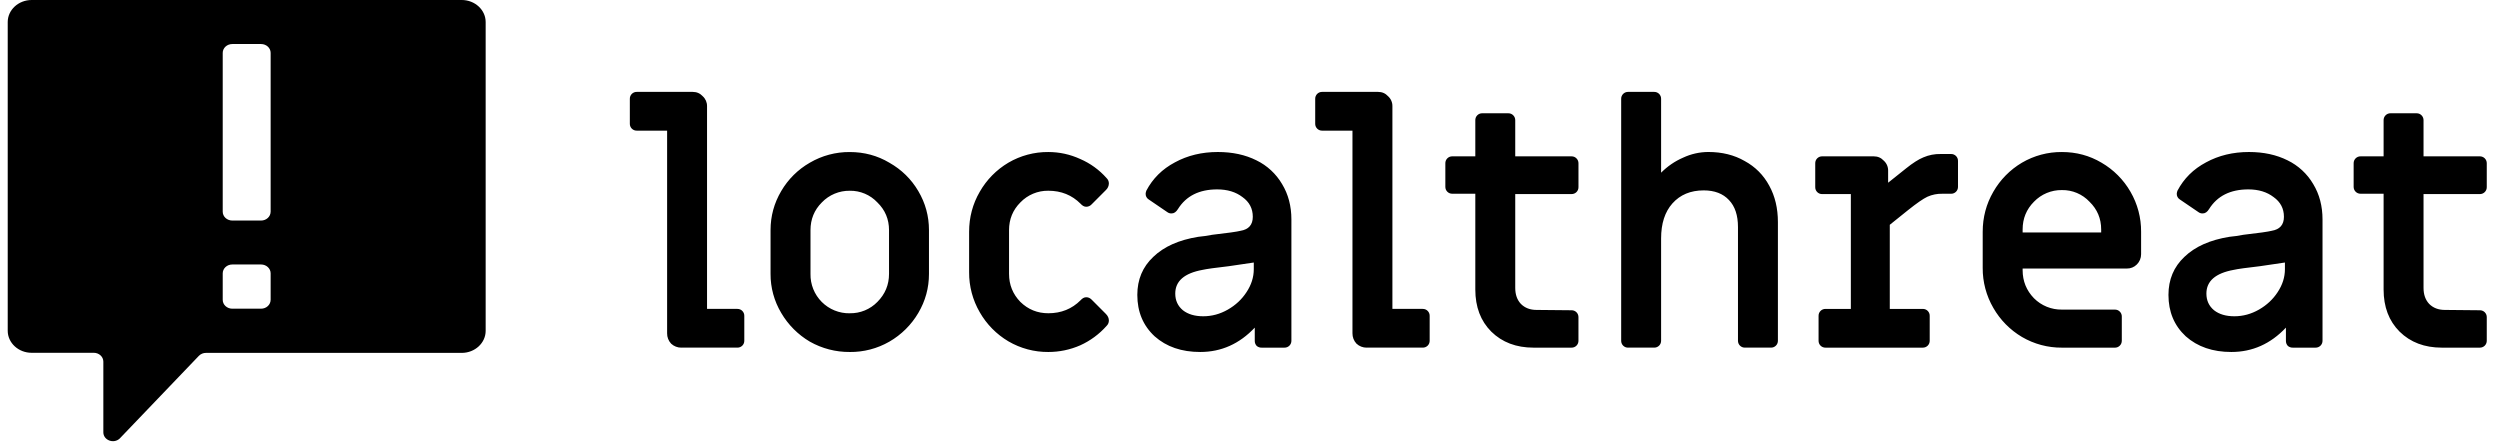
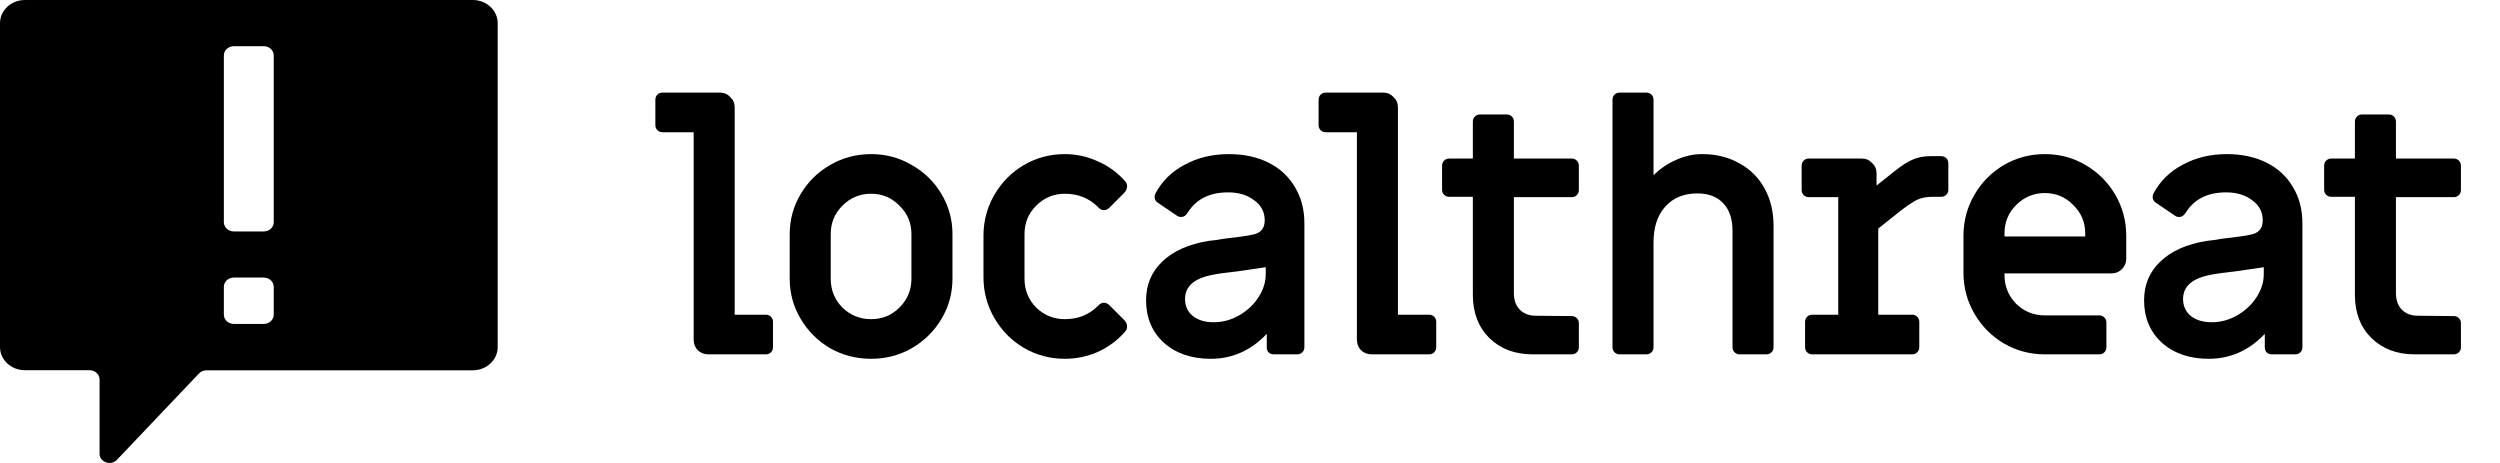
- <svg xmlns="http://www.w3.org/2000/svg" width="136" height="24" fill="none" viewBox="0 0 136 24" focusable="false">
-   <path fill="currentColor" d="M37.07 18.912a.798.798 0 01-.562-.218.803.803 0 01-.217-.563V7.107h-1.648a.37.37 0 01-.38-.381V5.38a.37.37 0 01.38-.381h3.042c.217 0 .398.079.543.236a.712.712 0 01.235.545v11.024h1.647c.109 0 .2.037.272.11a.37.37 0 01.108.272v1.344a.37.37 0 01-.38.381h-3.04zM46.227 19.148a4.339 4.339 0 01-2.172-.563 4.38 4.38 0 01-1.557-1.562 4.105 4.105 0 01-.58-2.125V12.52c0-.763.194-1.471.58-2.125a4.237 4.237 0 011.557-1.544 4.233 4.233 0 012.172-.58c.784 0 1.503.193 2.154.58.664.376 1.189.89 1.575 1.544.386.654.58 1.362.58 2.125v2.38c0 .762-.194 1.47-.58 2.124a4.337 4.337 0 01-1.575 1.562 4.24 4.24 0 01-2.154.563zm0-2.107a2.04 2.04 0 001.503-.617c.422-.424.633-.932.633-1.526V12.52c0-.593-.211-1.096-.633-1.507a2.012 2.012 0 00-1.503-.636 2.07 2.07 0 00-1.52.636c-.411.411-.616.914-.616 1.507v2.38a2.101 2.101 0 002.136 2.143zM57.029 19.148a4.233 4.233 0 01-2.173-.58 4.337 4.337 0 01-1.557-1.581 4.268 4.268 0 01-.579-2.18V12.61c0-.787.193-1.514.58-2.18a4.337 4.337 0 011.556-1.58 4.233 4.233 0 012.172-.58c.604 0 1.183.126 1.738.38a4.064 4.064 0 011.43 1.036.4.4 0 01.127.29.504.504 0 01-.163.364l-.778.78a.398.398 0 01-.29.128c-.108 0-.211-.055-.308-.164-.47-.472-1.056-.708-1.755-.708a2.07 2.07 0 00-1.521.636c-.41.411-.616.914-.616 1.507v2.38c0 .593.205 1.101.616 1.525.422.412.93.617 1.52.617.7 0 1.286-.236 1.756-.708.097-.109.2-.163.308-.163.109 0 .205.042.29.127l.778.78c.109.11.163.23.163.364a.4.4 0 01-.127.29 4.27 4.27 0 01-1.43 1.054 4.302 4.302 0 01-1.737.363zM65.292 19.148c-1.014 0-1.84-.284-2.48-.853-.628-.582-.942-1.332-.942-2.252 0-.836.29-1.526.87-2.07.578-.558 1.393-.921 2.443-1.09.265-.025.519-.061.76-.11.845-.096 1.358-.17 1.54-.217.446-.073.669-.327.669-.763 0-.448-.187-.805-.561-1.072-.362-.278-.821-.418-1.376-.418-.978 0-1.69.357-2.136 1.072-.097.157-.211.236-.344.236a.364.364 0 01-.236-.073l-1.013-.69a.35.35 0 01-.163-.309c0-.036.012-.09.036-.163.35-.666.869-1.18 1.557-1.544.688-.375 1.466-.563 2.335-.563.797 0 1.497.152 2.1.454a3.273 3.273 0 011.394 1.29c.338.557.507 1.198.507 1.925v6.593a.37.37 0 01-.38.381H68.64a.41.41 0 01-.272-.09.393.393 0 01-.109-.291v-.708c-.832.883-1.822 1.325-2.968 1.325zm.163-1.943c.47 0 .917-.121 1.34-.363.422-.242.76-.557 1.013-.945.265-.4.398-.817.398-1.253v-.363l-1.358.2c-.736.084-1.212.151-1.43.2-.99.181-1.484.61-1.484 1.289 0 .375.139.678.416.908.278.218.646.327 1.105.327zM74.353 18.912a.798.798 0 01-.561-.218.803.803 0 01-.218-.563V7.107h-1.647a.37.37 0 01-.38-.381V5.38a.37.37 0 01.38-.381h3.041c.218 0 .399.079.543.236a.712.712 0 01.236.545v11.024h1.647c.109 0 .2.037.272.11a.37.37 0 01.108.272v1.344a.37.37 0 01-.38.381h-3.041zM83.424 18.912c-.94 0-1.707-.29-2.299-.872-.579-.58-.868-1.344-.868-2.288v-5.213h-1.25a.37.37 0 01-.38-.381V8.887a.37.37 0 01.38-.382h1.25V6.544a.37.37 0 01.38-.382h1.412c.108 0 .199.037.271.11a.37.37 0 01.109.272v1.961h3.06c.108 0 .198.037.27.11a.37.37 0 01.11.272v1.29a.37.37 0 01-.38.38h-3.06v5.104c0 .363.102.654.308.872.217.218.5.327.85.327l1.901.018a.37.37 0 01.38.381v1.272a.37.37 0 01-.38.381h-2.064zM88.572 18.912a.37.37 0 01-.38-.381V5.38a.37.37 0 01.38-.381h1.412a.37.37 0 01.38.381v4.014c.35-.35.748-.623 1.195-.817a3.253 3.253 0 011.376-.309c.748 0 1.406.164 1.973.49.58.315 1.026.763 1.34 1.345.313.569.47 1.229.47 1.98v6.447a.37.37 0 01-.38.381h-1.412a.37.37 0 01-.38-.381v-6.175c0-.642-.163-1.132-.489-1.472-.326-.35-.784-.526-1.376-.526-.712 0-1.279.236-1.701.708-.41.46-.616 1.096-.616 1.907v5.558a.37.37 0 01-.38.381h-1.412zM99.31 18.912a.37.37 0 01-.38-.381v-1.344a.37.37 0 01.38-.382h1.376v-6.247h-1.557a.37.37 0 01-.38-.381v-1.29a.37.37 0 01.38-.382h2.806c.217 0 .398.079.543.236a.712.712 0 01.236.545v.654l.977-.78c.362-.291.676-.491.942-.6a2.25 2.25 0 01.941-.182h.561a.37.37 0 01.38.382v1.398a.371.371 0 01-.38.382h-.471a1.88 1.88 0 00-.814.163c-.23.109-.58.351-1.05.726l-.996.8v4.576h1.792a.369.369 0 01.38.382v1.344a.371.371 0 01-.38.381H99.31zM112.168 18.912a4.234 4.234 0 01-2.173-.581 4.34 4.34 0 01-1.557-1.58 4.27 4.27 0 01-.579-2.18V12.61c0-.787.193-1.514.579-2.18a4.341 4.341 0 011.557-1.58 4.234 4.234 0 012.173-.58c.784 0 1.502.193 2.154.58a4.305 4.305 0 011.575 1.58 4.27 4.27 0 01.579 2.18v1.217a.773.773 0 01-.235.563.736.736 0 01-.543.218h-5.667v.09c0 .594.206 1.102.616 1.526a2.1 2.1 0 001.521.618h2.878c.108 0 .199.036.271.109a.368.368 0 01.109.272v1.308c0 .109-.036.2-.109.272a.367.367 0 01-.271.11h-2.878zm2.136-6.266v-.163c0-.594-.212-1.096-.634-1.508a2.01 2.01 0 00-1.502-.635 2.07 2.07 0 00-1.521.635c-.41.412-.616.915-.616 1.508v.163h4.273zM121.385 19.148c-1.013 0-1.84-.284-2.48-.853-.627-.582-.941-1.332-.941-2.252 0-.836.29-1.526.869-2.07.579-.558 1.394-.921 2.444-1.09.265-.025.519-.061.76-.11.845-.096 1.358-.17 1.539-.217.446-.073.67-.327.67-.763 0-.448-.188-.805-.562-1.072-.362-.278-.82-.418-1.375-.418-.978 0-1.69.357-2.137 1.072-.096.157-.211.236-.344.236a.364.364 0 01-.235-.073l-1.014-.69a.351.351 0 01-.163-.309.59.59 0 01.037-.163c.35-.666.869-1.18 1.557-1.544.687-.375 1.466-.563 2.335-.563.796 0 1.496.152 2.1.454a3.277 3.277 0 011.394 1.29c.338.557.506 1.198.506 1.925v6.593a.371.371 0 01-.38.381h-1.231a.408.408 0 01-.271-.09.391.391 0 01-.109-.291v-.708c-.833.883-1.822 1.325-2.969 1.325zm.163-1.943c.471 0 .917-.121 1.34-.363.422-.242.76-.557 1.014-.945.265-.4.398-.817.398-1.253v-.363l-1.358.2c-.736.084-1.213.151-1.43.2-.99.181-1.484.61-1.484 1.289 0 .375.138.678.416.908.278.218.646.327 1.104.327zM132.836 18.912c-.942 0-1.708-.29-2.299-.872-.58-.58-.869-1.344-.869-2.288v-5.213h-1.249a.372.372 0 01-.381-.381V8.887a.372.372 0 01.381-.382h1.249V6.544a.371.371 0 01.38-.382h1.412c.109 0 .199.037.271.11a.368.368 0 01.109.272v1.961h3.059a.372.372 0 01.381.381v1.29a.372.372 0 01-.381.382h-3.059v5.103c0 .363.103.654.308.872.217.218.501.327.851.327l1.9.018a.372.372 0 01.381.381v1.272a.372.372 0 01-.381.381h-2.063zM25.12 0H1.723C1.005 0 .42.538.42 1.2v16.792c0 .662.584 1.2 1.3 1.2h3.38c.287 0 .522.213.522.482v3.845c0 .425.558.643.886.34l4.311-4.502a.533.533 0 01.39-.16h13.91c.717 0 1.301-.539 1.301-1.2V1.2c0-.662-.584-1.2-1.3-1.2zM14.722 16.31c0 .265-.23.483-.522.483h-1.561c-.287 0-.523-.213-.523-.482v-1.44c0-.266.23-.483.523-.483h1.561c.287 0 .523.213.523.482v1.44zm0-4.794c0 .265-.23.482-.522.482h-1.561c-.287 0-.523-.212-.523-.482v-8.64c0-.264.23-.481.523-.481h1.561c.287 0 .523.212.523.482v8.64z" />
+ <svg xmlns="http://www.w3.org/2000/svg" viewBox="0 0 216 40" fill="currentColor">
+   <path d="M40.849 0H2.151C0.965 0 0 0.897 0 2V29.987C0 31.09 0.965 31.987 2.151 31.987H7.74C8.214 31.987 8.603 32.341 8.603 32.79V39.199C8.603 39.907 9.526 40.269 10.068 39.765L17.198 32.263C17.359 32.089 17.596 31.995 17.842 31.995H40.849C42.035 31.995 43 31.097 43 29.995V2C43 0.897 42.035 0 40.849 0ZM23.651 27.185C23.651 27.625 23.27 27.988 22.787 27.988H20.204C19.73 27.988 19.341 27.633 19.341 27.185V24.783C19.341 24.343 19.722 23.98 20.204 23.98H22.787C23.261 23.98 23.651 24.335 23.651 24.783V27.185ZM23.651 19.194C23.651 19.635 23.27 19.997 22.787 19.997H20.204C19.73 19.997 19.341 19.642 19.341 19.194V4.795C19.341 4.354 19.722 3.991 20.204 3.991H22.787C23.261 3.991 23.651 4.346 23.651 4.795V19.194Z" />
+   <path d="M61.202 30.616C60.847 30.616 60.542 30.498 60.286 30.262C60.05 30.006 59.932 29.701 59.932 29.347V11.425H57.243C57.066 11.425 56.918 11.366 56.8 11.248C56.682 11.13 56.623 10.982 56.623 10.805V8.62C56.623 8.443 56.682 8.295 56.8 8.177C56.918 8.059 57.066 8 57.243 8H62.207C62.561 8 62.857 8.128 63.093 8.384C63.349 8.62 63.477 8.915 63.477 9.27V27.191H66.165C66.343 27.191 66.49 27.25 66.609 27.368C66.727 27.486 66.786 27.634 66.786 27.811V29.996C66.786 30.173 66.727 30.321 66.609 30.439C66.49 30.557 66.343 30.616 66.165 30.616H61.202Z" />
+   <path d="M75.262 31C73.981 31 72.8 30.695 71.716 30.085C70.653 29.455 69.806 28.608 69.176 27.546C68.545 26.483 68.23 25.331 68.23 24.091V20.223C68.23 18.983 68.545 17.832 69.176 16.769C69.806 15.706 70.653 14.87 71.716 14.259C72.8 13.629 73.981 13.315 75.262 13.315C76.542 13.315 77.714 13.629 78.778 14.259C79.861 14.87 80.718 15.706 81.348 16.769C81.978 17.832 82.293 18.983 82.293 20.223V24.091C82.293 25.331 81.978 26.483 81.348 27.546C80.718 28.608 79.861 29.455 78.778 30.085C77.714 30.695 76.542 31 75.262 31ZM75.262 27.575C76.227 27.575 77.044 27.241 77.714 26.571C78.403 25.882 78.748 25.056 78.748 24.091V20.223C78.748 19.259 78.403 18.442 77.714 17.773C77.044 17.084 76.227 16.739 75.262 16.739C74.297 16.739 73.469 17.084 72.78 17.773C72.11 18.442 71.775 19.259 71.775 20.223V24.091C71.775 25.056 72.11 25.882 72.78 26.571C73.469 27.241 74.297 27.575 75.262 27.575Z" />
+   <path d="M92.004 31C90.724 31 89.542 30.685 88.459 30.055C87.395 29.425 86.548 28.569 85.918 27.486C85.288 26.404 84.972 25.223 84.972 23.944V20.371C84.972 19.092 85.288 17.911 85.918 16.828C86.548 15.745 87.395 14.889 88.459 14.259C89.542 13.629 90.724 13.315 92.004 13.315C92.989 13.315 93.934 13.521 94.84 13.934C95.746 14.328 96.524 14.889 97.174 15.617C97.312 15.755 97.381 15.913 97.381 16.09C97.381 16.306 97.293 16.503 97.115 16.68L95.845 17.95C95.707 18.088 95.549 18.157 95.372 18.157C95.195 18.157 95.027 18.068 94.87 17.891C94.102 17.123 93.146 16.739 92.004 16.739C91.039 16.739 90.212 17.084 89.522 17.773C88.853 18.442 88.518 19.259 88.518 20.223V24.091C88.518 25.056 88.853 25.882 89.522 26.571C90.212 27.241 91.039 27.575 92.004 27.575C93.146 27.575 94.102 27.191 94.87 26.424C95.027 26.247 95.195 26.158 95.372 26.158C95.549 26.158 95.707 26.227 95.845 26.365L97.115 27.634C97.293 27.811 97.381 28.008 97.381 28.225C97.381 28.402 97.312 28.559 97.174 28.697C96.524 29.425 95.746 29.996 94.84 30.41C93.934 30.803 92.989 31 92.004 31Z" />
+   <path d="M104.604 31C102.949 31 101.6 30.537 100.556 29.612C99.532 28.668 99.02 27.447 99.02 25.951C99.02 24.593 99.492 23.471 100.438 22.585C101.383 21.68 102.713 21.089 104.426 20.814C104.86 20.774 105.273 20.715 105.667 20.637C107.046 20.479 107.883 20.361 108.178 20.282C108.907 20.164 109.272 19.751 109.272 19.042C109.272 18.314 108.966 17.733 108.356 17.3C107.765 16.848 107.016 16.621 106.11 16.621C104.515 16.621 103.353 17.202 102.624 18.363C102.467 18.619 102.279 18.747 102.063 18.747C101.905 18.747 101.777 18.708 101.679 18.629L100.024 17.507C99.847 17.389 99.758 17.222 99.758 17.005C99.758 16.946 99.778 16.858 99.817 16.739C100.389 15.657 101.235 14.82 102.358 14.23C103.481 13.62 104.751 13.315 106.169 13.315C107.469 13.315 108.612 13.56 109.597 14.053C110.581 14.545 111.34 15.243 111.871 16.149C112.423 17.054 112.699 18.098 112.699 19.279V29.996C112.699 30.173 112.64 30.321 112.521 30.439C112.403 30.557 112.256 30.616 112.078 30.616H110.069C109.892 30.616 109.744 30.567 109.626 30.469C109.508 30.351 109.449 30.193 109.449 29.996V28.845C108.09 30.282 106.475 31 104.604 31ZM104.869 27.841C105.638 27.841 106.366 27.644 107.056 27.25C107.745 26.857 108.297 26.345 108.71 25.715C109.144 25.066 109.36 24.386 109.36 23.678V23.087L107.144 23.412C105.943 23.55 105.165 23.658 104.81 23.737C103.195 24.032 102.388 24.731 102.388 25.833C102.388 26.443 102.614 26.935 103.067 27.309C103.52 27.664 104.121 27.841 104.869 27.841Z" />
+   <path d="M118.506 30.616C118.151 30.616 117.846 30.498 117.59 30.262C117.353 30.006 117.235 29.701 117.235 29.347V11.425H114.547C114.369 11.425 114.222 11.366 114.103 11.248C113.985 11.13 113.926 10.982 113.926 10.805V8.62C113.926 8.443 113.985 8.295 114.103 8.177C114.222 8.059 114.369 8 114.547 8H119.51C119.865 8 120.16 8.128 120.396 8.384C120.653 8.62 120.781 8.915 120.781 9.27V27.191H123.469C123.646 27.191 123.794 27.25 123.912 27.368C124.03 27.486 124.09 27.634 124.09 27.811V29.996C124.09 30.173 124.03 30.321 123.912 30.439C123.794 30.557 123.646 30.616 123.469 30.616H118.506Z" />
+   <path d="M132.425 30.616C130.888 30.616 129.637 30.144 128.672 29.199C127.727 28.254 127.254 27.014 127.254 25.479V17.005H125.216C125.038 17.005 124.891 16.946 124.772 16.828C124.654 16.71 124.595 16.562 124.595 16.385V14.318C124.595 14.141 124.654 13.994 124.772 13.876C124.891 13.757 125.038 13.698 125.216 13.698H127.254V10.51C127.254 10.332 127.313 10.185 127.431 10.067C127.55 9.949 127.697 9.89 127.875 9.89H130.179C130.356 9.89 130.504 9.949 130.622 10.067C130.74 10.185 130.8 10.332 130.8 10.51V13.698H135.793C135.97 13.698 136.118 13.757 136.236 13.876C136.354 13.994 136.413 14.141 136.413 14.318V16.415C136.413 16.592 136.354 16.739 136.236 16.858C136.118 16.976 135.97 17.035 135.793 17.035H130.8V25.331C130.8 25.922 130.967 26.394 131.302 26.748C131.656 27.103 132.119 27.28 132.69 27.28L135.793 27.309C135.97 27.309 136.118 27.368 136.236 27.486C136.354 27.605 136.413 27.752 136.413 27.929V29.996C136.413 30.173 136.354 30.321 136.236 30.439C136.118 30.557 135.97 30.616 135.793 30.616H132.425Z" />
+   <path d="M139.939 30.616C139.762 30.616 139.614 30.557 139.496 30.439C139.378 30.321 139.319 30.173 139.319 29.996V8.62C139.319 8.443 139.378 8.295 139.496 8.177C139.614 8.059 139.762 8 139.939 8H142.244C142.421 8 142.569 8.059 142.687 8.177C142.805 8.295 142.864 8.443 142.864 8.62V15.145C143.435 14.574 144.085 14.131 144.814 13.816C145.543 13.482 146.291 13.315 147.059 13.315C148.281 13.315 149.354 13.58 150.28 14.112C151.225 14.623 151.954 15.352 152.466 16.297C152.978 17.222 153.234 18.294 153.234 19.515V29.996C153.234 30.173 153.175 30.321 153.057 30.439C152.939 30.557 152.791 30.616 152.614 30.616H150.309C150.132 30.616 149.984 30.557 149.866 30.439C149.748 30.321 149.689 30.173 149.689 29.996V19.958C149.689 18.914 149.423 18.117 148.891 17.566C148.359 16.995 147.611 16.71 146.646 16.71C145.484 16.71 144.558 17.094 143.869 17.861C143.199 18.609 142.864 19.643 142.864 20.962V29.996C142.864 30.173 142.805 30.321 142.687 30.439C142.569 30.557 142.421 30.616 142.244 30.616H139.939Z" />
+   <path d="M156.578 30.616C156.401 30.616 156.253 30.557 156.135 30.439C156.017 30.321 155.958 30.173 155.958 29.996V27.811C155.958 27.634 156.017 27.486 156.135 27.368C156.253 27.25 156.401 27.191 156.578 27.191H158.824V17.035H156.283C156.106 17.035 155.958 16.976 155.84 16.858C155.721 16.739 155.662 16.592 155.662 16.415V14.318C155.662 14.141 155.721 13.994 155.84 13.876C155.958 13.757 156.106 13.698 156.283 13.698H160.862C161.217 13.698 161.512 13.826 161.749 14.082C162.005 14.318 162.133 14.614 162.133 14.968V16.031L163.728 14.761C164.319 14.289 164.831 13.964 165.264 13.787C165.698 13.59 166.21 13.492 166.801 13.492H167.716C167.894 13.492 168.041 13.551 168.16 13.669C168.278 13.787 168.337 13.934 168.337 14.112V16.385C168.337 16.562 168.278 16.71 168.16 16.828C168.041 16.946 167.894 17.005 167.716 17.005H166.948C166.436 17.005 165.993 17.094 165.619 17.271C165.245 17.448 164.673 17.842 163.905 18.452L162.28 19.751V27.191H165.205C165.382 27.191 165.53 27.25 165.648 27.368C165.767 27.486 165.826 27.634 165.826 27.811V29.996C165.826 30.173 165.767 30.321 165.648 30.439C165.53 30.557 165.382 30.616 165.205 30.616H156.578Z" />
+   <path d="M176.675 30.616C175.395 30.616 174.213 30.301 173.13 29.671C172.066 29.041 171.22 28.185 170.589 27.103C169.959 26.02 169.644 24.839 169.644 23.56V20.371C169.644 19.092 169.959 17.911 170.589 16.828C171.22 15.745 172.066 14.889 173.13 14.259C174.213 13.629 175.395 13.315 176.675 13.315C177.956 13.315 179.128 13.629 180.191 14.259C181.274 14.889 182.131 15.745 182.762 16.828C183.392 17.911 183.707 19.092 183.707 20.371V22.349C183.707 22.703 183.579 23.009 183.323 23.264C183.087 23.501 182.791 23.619 182.437 23.619H173.189V23.766C173.189 24.731 173.524 25.558 174.194 26.247C174.883 26.916 175.71 27.25 176.675 27.25H181.373C181.55 27.25 181.698 27.309 181.816 27.427C181.934 27.546 181.993 27.693 181.993 27.87V29.996C181.993 30.173 181.934 30.321 181.816 30.439C181.698 30.557 181.55 30.616 181.373 30.616H176.675ZM180.162 20.43V20.164C180.162 19.2 179.817 18.383 179.128 17.714C178.458 17.025 177.641 16.68 176.675 16.68C175.71 16.68 174.883 17.025 174.194 17.714C173.524 18.383 173.189 19.2 173.189 20.164V20.43H180.162Z" />
+   <path d="M190.833 31C189.178 31 187.829 30.537 186.785 29.612C185.761 28.668 185.249 27.447 185.249 25.951C185.249 24.593 185.722 23.471 186.667 22.585C187.613 21.68 188.942 21.089 190.656 20.814C191.089 20.774 191.503 20.715 191.897 20.637C193.275 20.479 194.112 20.361 194.408 20.282C195.137 20.164 195.501 19.751 195.501 19.042C195.501 18.314 195.196 17.733 194.585 17.3C193.994 16.848 193.246 16.621 192.34 16.621C190.744 16.621 189.582 17.202 188.853 18.363C188.696 18.619 188.509 18.747 188.292 18.747C188.135 18.747 188.007 18.708 187.908 18.629L186.254 17.507C186.076 17.389 185.988 17.222 185.988 17.005C185.988 16.946 186.007 16.858 186.047 16.739C186.618 15.657 187.465 14.82 188.588 14.23C189.71 13.62 190.981 13.315 192.399 13.315C193.699 13.315 194.841 13.56 195.826 14.053C196.811 14.545 197.569 15.243 198.101 16.149C198.652 17.054 198.928 18.098 198.928 19.279V29.996C198.928 30.173 198.869 30.321 198.751 30.439C198.633 30.557 198.485 30.616 198.308 30.616H196.299C196.121 30.616 195.974 30.567 195.856 30.469C195.737 30.351 195.678 30.193 195.678 29.996V28.845C194.319 30.282 192.704 31 190.833 31ZM191.099 27.841C191.867 27.841 192.596 27.644 193.285 27.25C193.975 26.857 194.526 26.345 194.94 25.715C195.373 25.066 195.59 24.386 195.59 23.678V23.087L193.374 23.412C192.172 23.55 191.394 23.658 191.04 23.737C189.425 24.032 188.617 24.731 188.617 25.833C188.617 26.443 188.844 26.935 189.297 27.309C189.75 27.664 190.35 27.841 191.099 27.841Z" />
+   <path d="M208.634 30.616C207.098 30.616 205.847 30.144 204.882 29.199C203.937 28.254 203.464 27.014 203.464 25.479V17.005H201.425C201.248 17.005 201.1 16.946 200.982 16.828C200.864 16.71 200.805 16.562 200.805 16.385V14.318C200.805 14.141 200.864 13.994 200.982 13.876C201.1 13.757 201.248 13.698 201.425 13.698H203.464V10.51C203.464 10.332 203.523 10.185 203.641 10.067C203.759 9.949 203.907 9.89 204.084 9.89H206.389C206.566 9.89 206.714 9.949 206.832 10.067C206.95 10.185 207.009 10.332 207.009 10.51V13.698H212.002C212.18 13.698 212.327 13.757 212.445 13.876C212.564 13.994 212.623 14.141 212.623 14.318V16.415C212.623 16.592 212.564 16.739 212.445 16.858C212.327 16.976 212.18 17.035 212.002 17.035H207.009V25.331C207.009 25.922 207.177 26.394 207.511 26.748C207.866 27.103 208.329 27.28 208.9 27.28L212.002 27.309C212.18 27.309 212.327 27.368 212.445 27.486C212.564 27.605 212.623 27.752 212.623 27.929V29.996C212.623 30.173 212.564 30.321 212.445 30.439C212.327 30.557 212.18 30.616 212.002 30.616H208.634Z" />
</svg>
